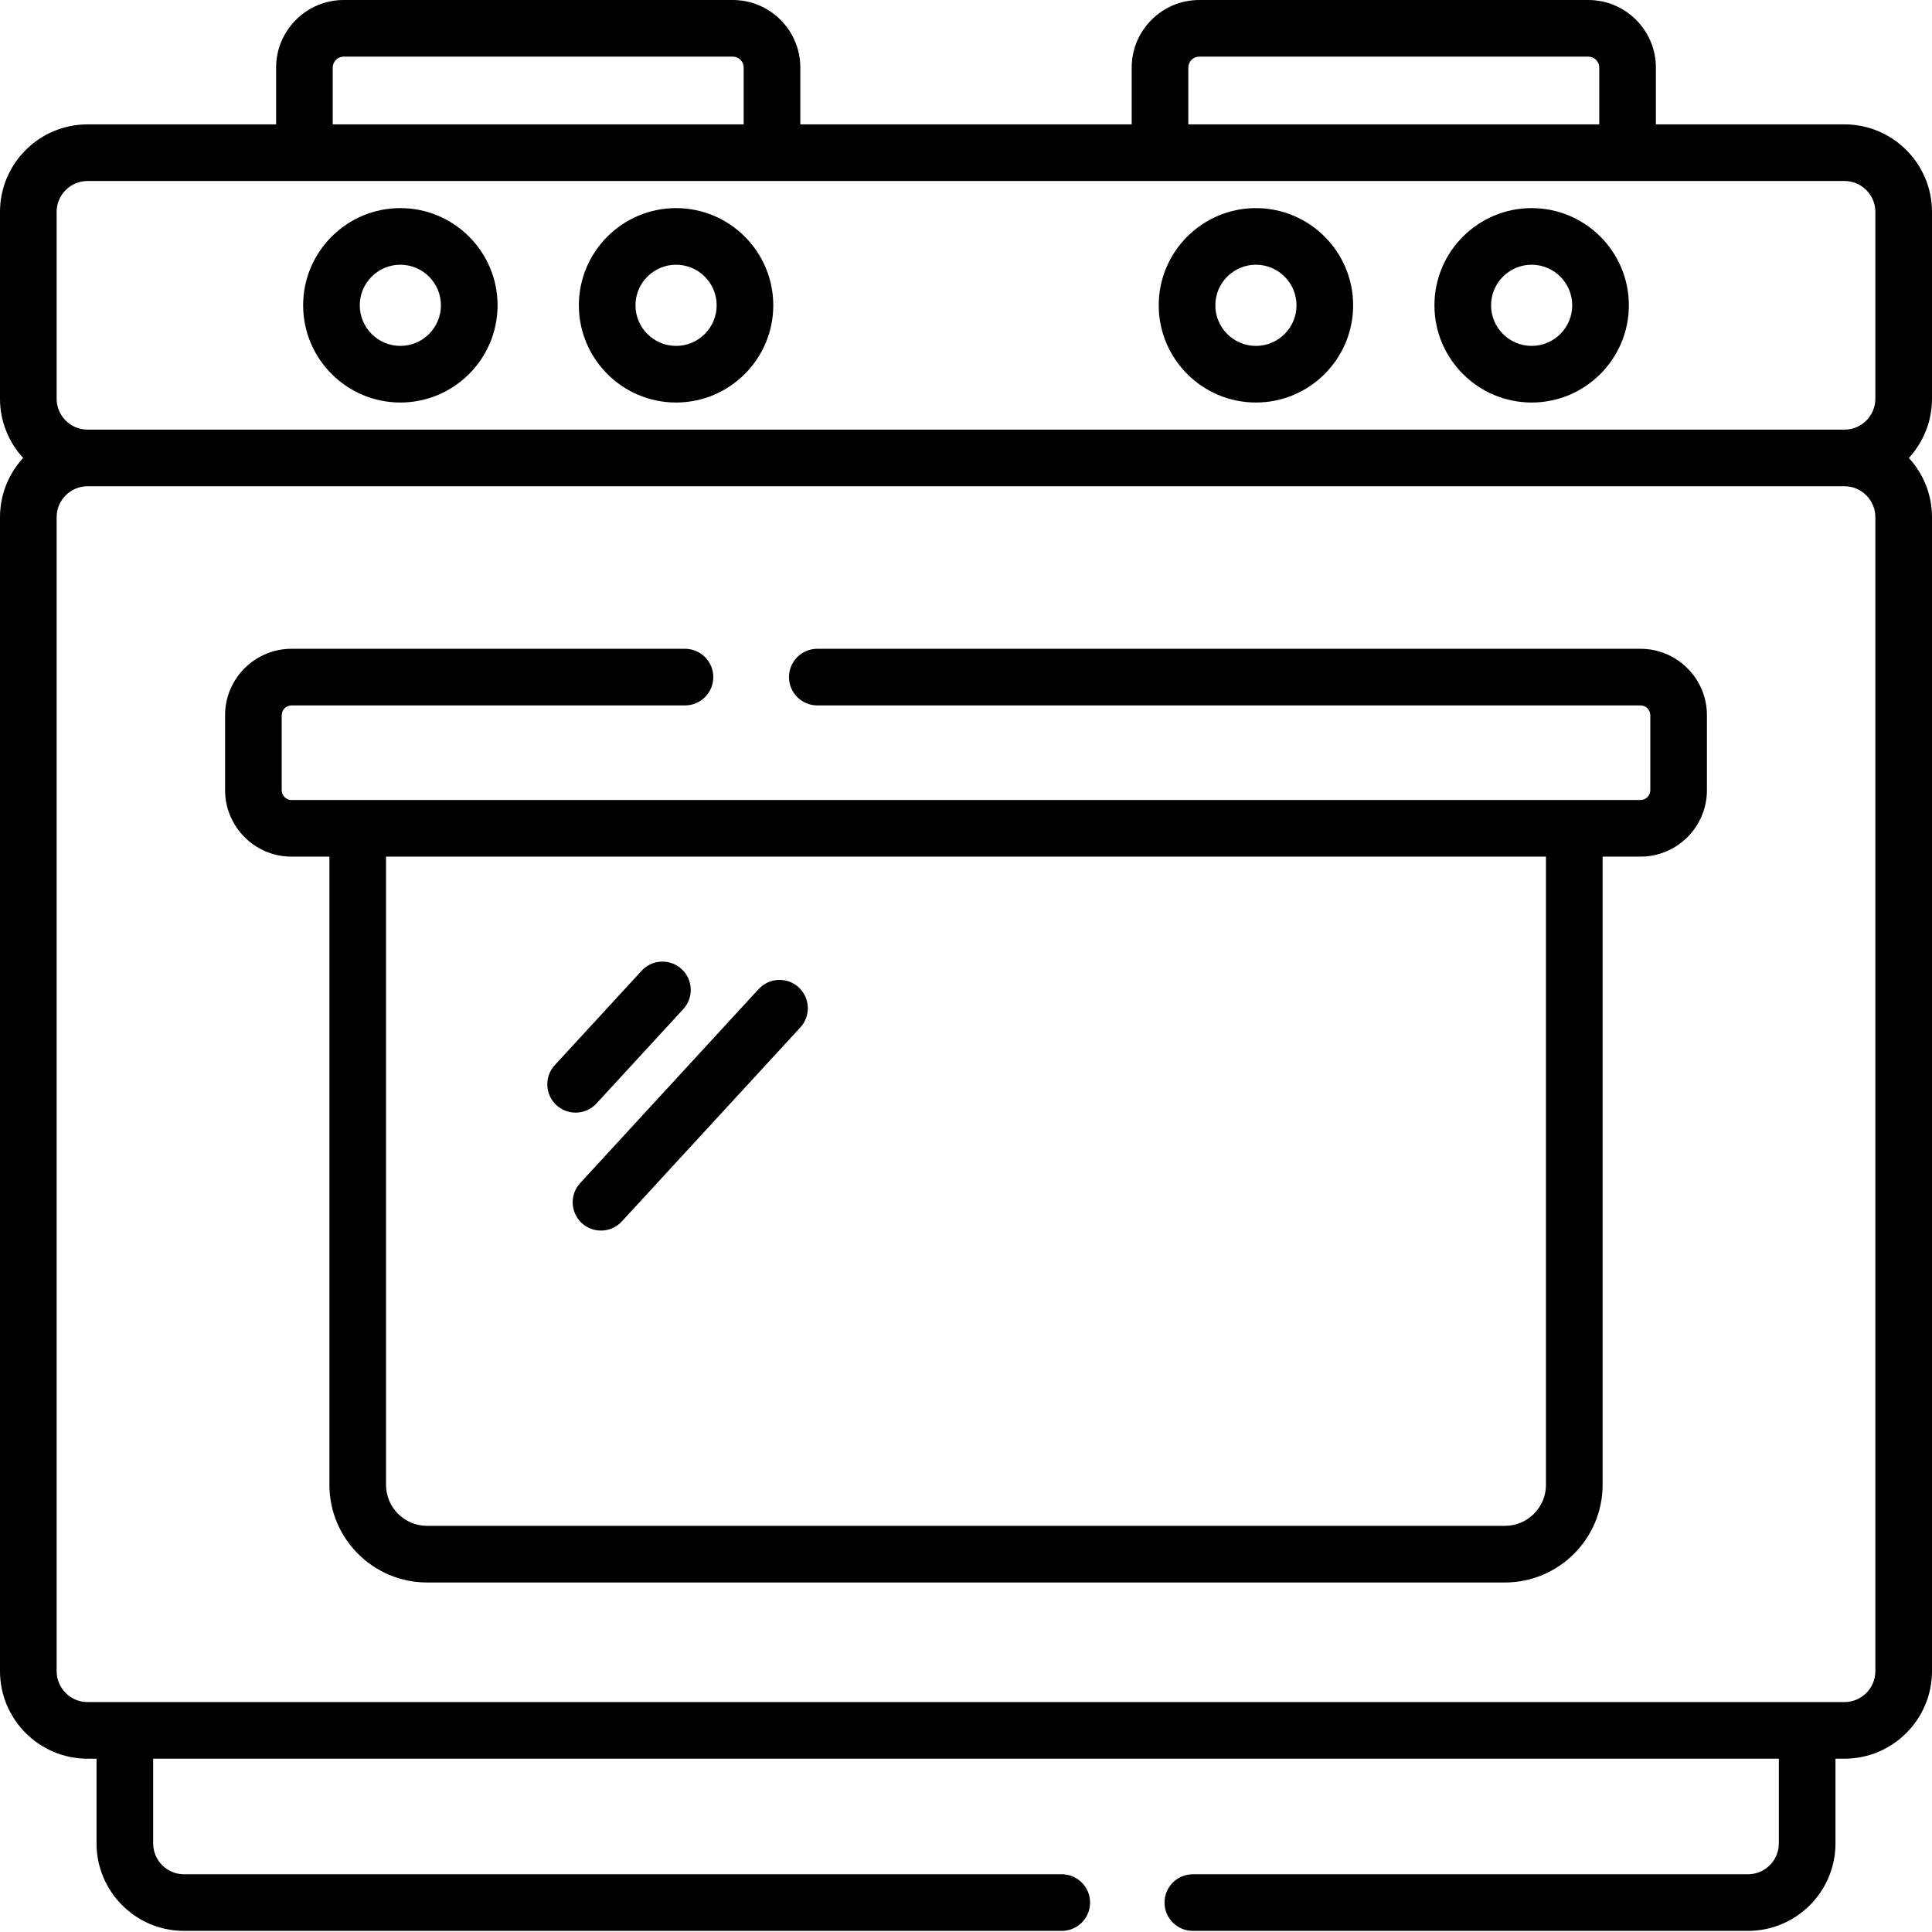
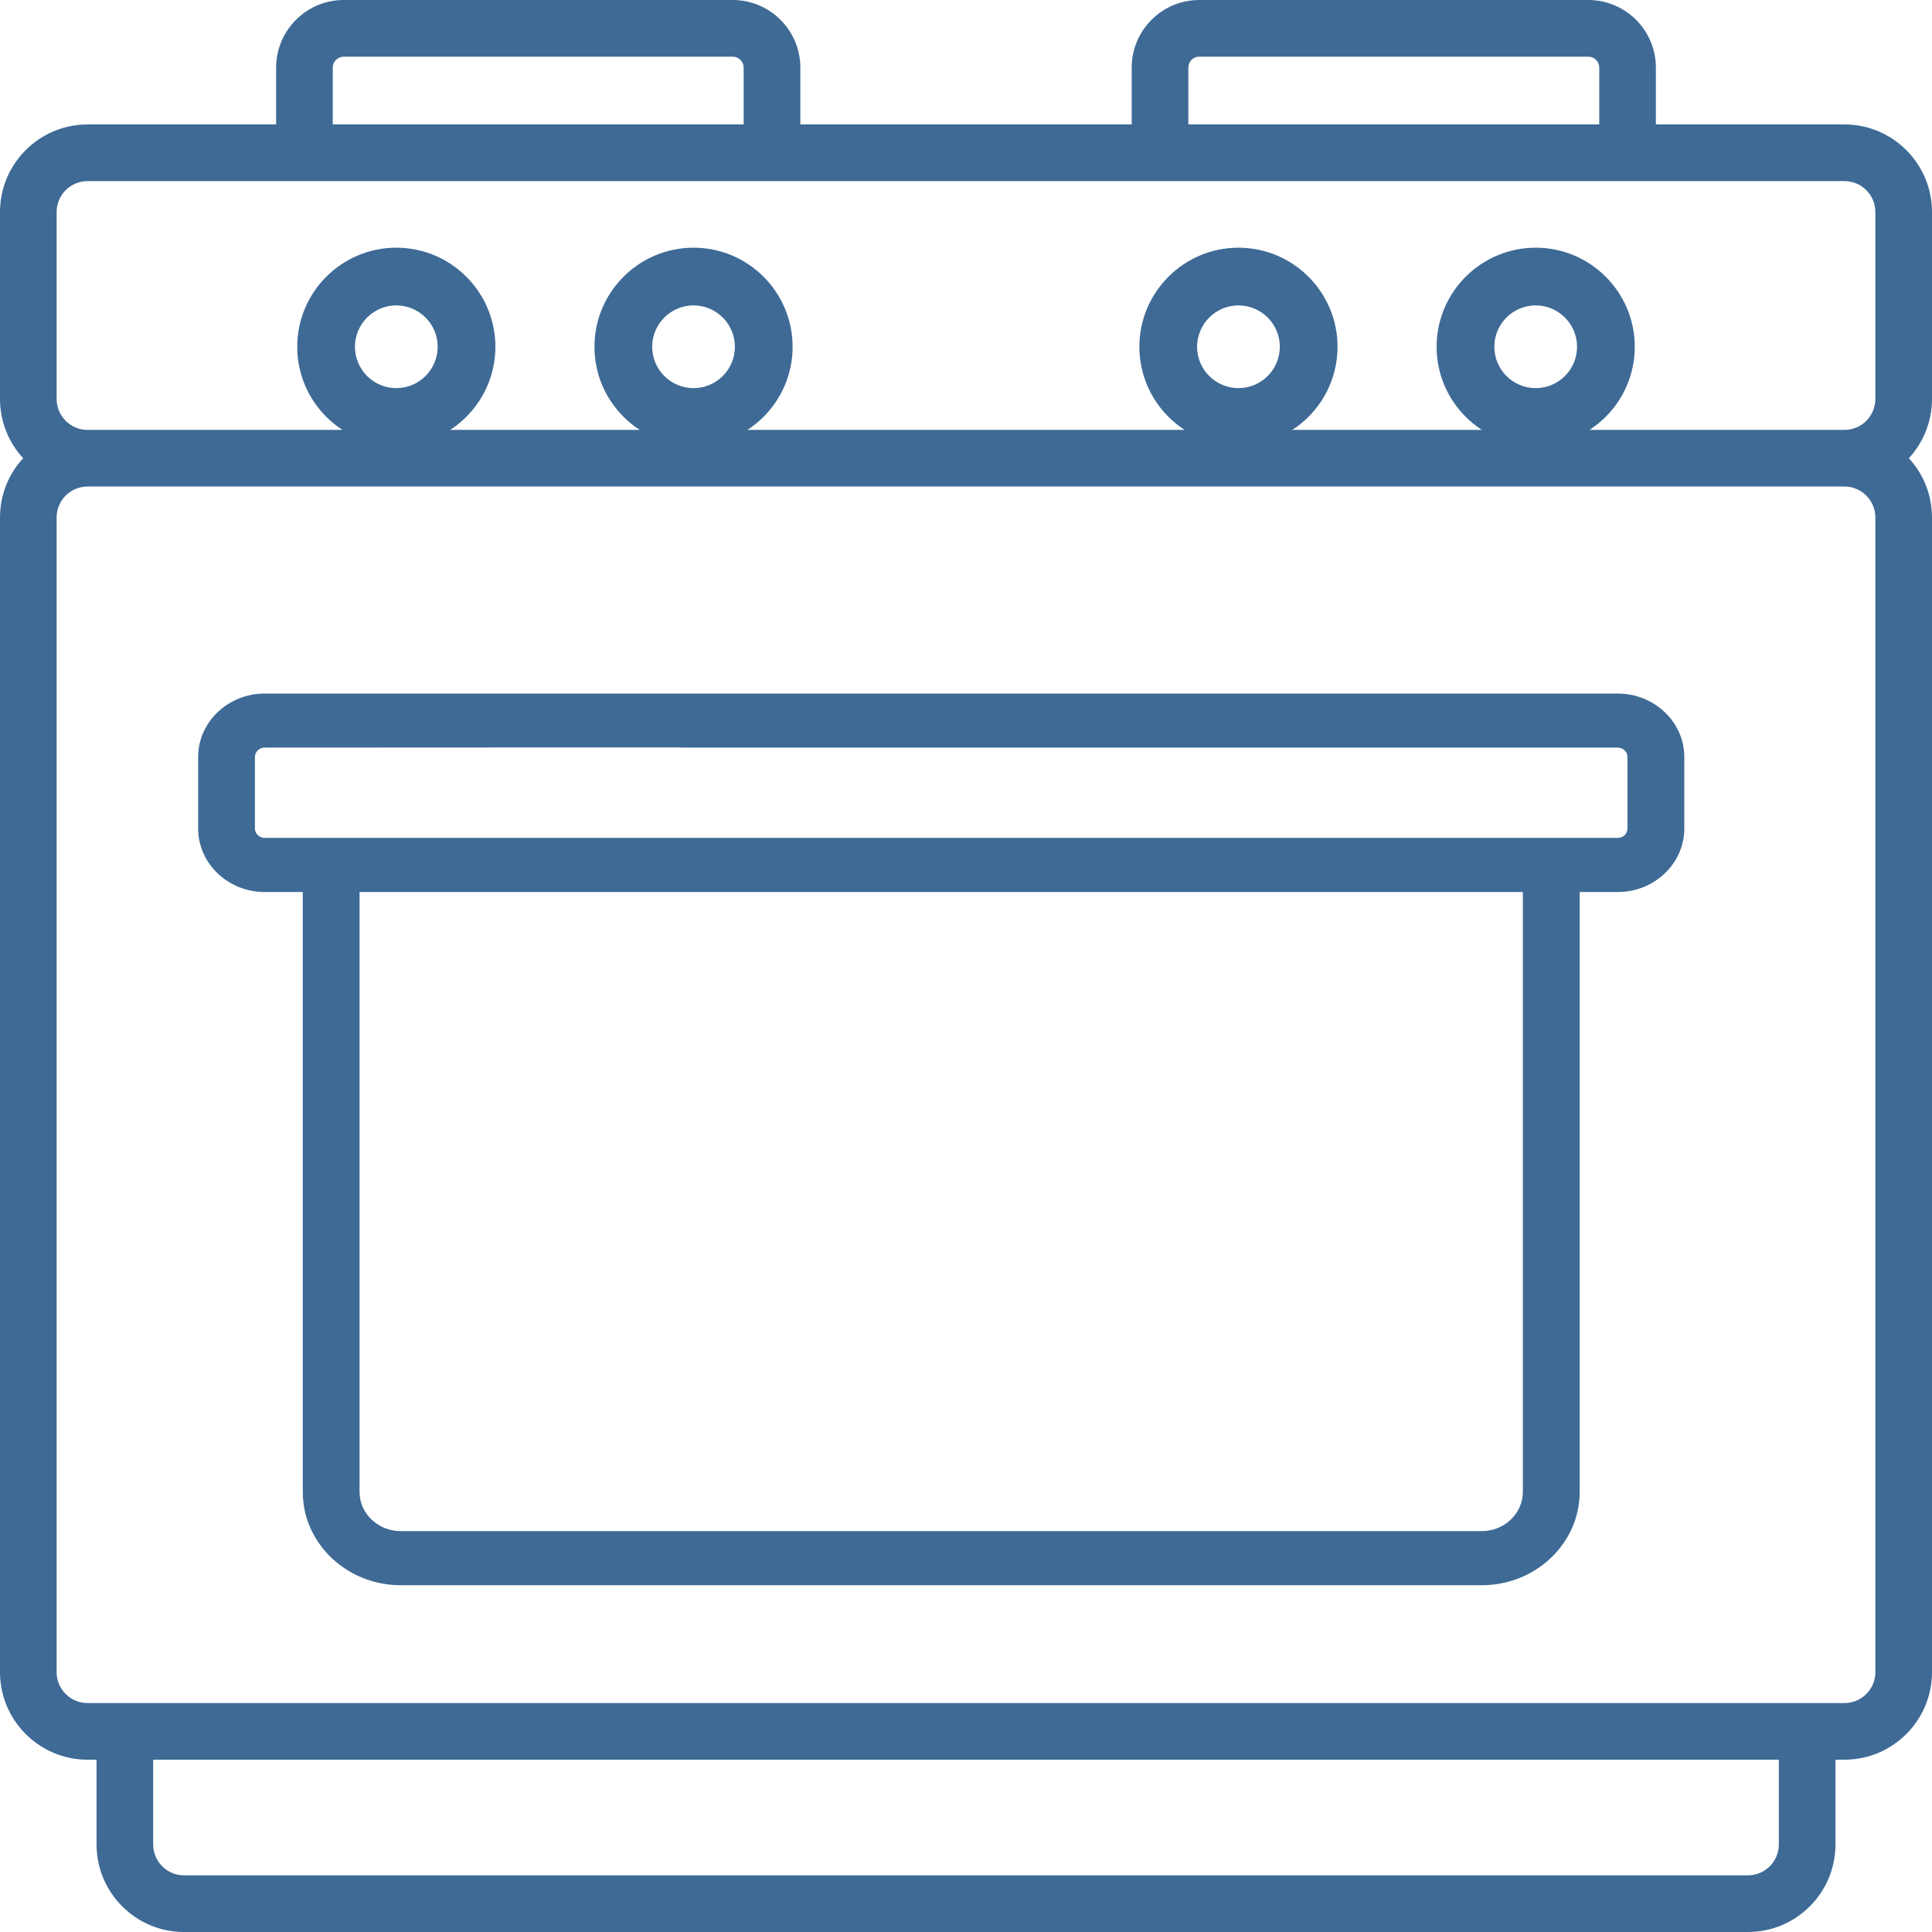
- <svg xmlns="http://www.w3.org/2000/svg" height="512pt" viewBox="0 0 512 512" width="512pt">
-   <path d="m512 56.164c0-12.797-10.406-23.203-23.203-23.203h-49.969v-15.047c0-9.879-8.035-17.914-17.914-17.914h-103.09c-9.879 0-17.914 8.039-17.914 17.914v15.047h-87.816v-15.047c0-9.879-8.039-17.914-17.918-17.914h-103.09c-9.879 0-17.914 8.039-17.914 17.914v15.047h-49.969c-12.797 0-23.203 10.406-23.203 23.203v49.5c0 6.051 2.328 11.562 6.137 15.699-3.809 4.133-6.137 9.648-6.137 15.699v305.809c0 12.793 10.406 23.203 23.203 23.203h2.379v22.453c0 12.781 10.398 23.176 23.18 23.176h232.617c4.145 0 7.504-3.359 7.504-7.5 0-4.145-3.359-7.504-7.504-7.504h-232.617c-4.508 0-8.172-3.668-8.172-8.172v-22.453h430.82v22.453c0 4.508-3.664 8.172-8.172 8.172h-147.125c-4.148 0-7.504 3.359-7.504 7.504 0 4.141 3.355 7.5 7.504 7.5h147.125c12.781 0 23.18-10.395 23.18-23.176v-22.453h2.379c12.793 0 23.203-10.41 23.203-23.203v-305.809c0-6.051-2.332-11.566-6.137-15.699 3.805-4.137 6.137-9.648 6.137-15.699zm-197.086-38.25c0-1.605 1.305-2.906 2.91-2.906h103.09c1.605 0 2.91 1.305 2.91 2.906v15.047h-108.91zm-226.738 0c0-1.605 1.305-2.906 2.91-2.906h103.09c1.605 0 2.91 1.305 2.91 2.906v15.047h-108.91zm408.816 424.957c0 4.52-3.676 8.199-8.195 8.199h-465.594c-4.52 0-8.195-3.68-8.195-8.199v-305.809c0-4.52 3.676-8.199 8.195-8.199h465.594c4.523 0 8.195 3.68 8.195 8.199zm0-337.207c0 4.52-3.676 8.195-8.195 8.195h-465.594c-4.52 0-8.195-3.676-8.195-8.195v-49.5c0-4.523 3.676-8.199 8.195-8.199h465.594c4.52 0 8.195 3.676 8.195 8.199zm0 0" />
-   <path d="m106.098 55.152c-14.207 0-25.762 11.555-25.762 25.758 0 14.207 11.555 25.762 25.762 25.762 14.203 0 25.762-11.555 25.762-25.762 0-14.203-11.559-25.758-25.762-25.758zm0 36.516c-5.93 0-10.754-4.824-10.754-10.754 0-5.93 4.824-10.758 10.754-10.758 5.93 0 10.754 4.828 10.754 10.758 0 5.93-4.824 10.754-10.754 10.754zm0 0" />
-   <path d="m179.168 55.152c-14.207 0-25.762 11.555-25.762 25.758 0 14.207 11.555 25.762 25.762 25.762 14.203 0 25.758-11.555 25.758-25.762 0-14.203-11.555-25.758-25.758-25.758zm0 36.516c-5.934 0-10.758-4.824-10.758-10.754 0-5.93 4.824-10.758 10.758-10.758 5.93 0 10.754 4.828 10.754 10.758 0 5.93-4.824 10.754-10.754 10.754zm0 0" />
-   <path d="m332.832 55.152c-14.203 0-25.758 11.555-25.758 25.758 0 14.207 11.555 25.762 25.758 25.762 14.207 0 25.762-11.555 25.762-25.762 0-14.203-11.555-25.758-25.762-25.758zm0 36.516c-5.93 0-10.754-4.824-10.754-10.754 0-5.93 4.824-10.758 10.754-10.758 5.934 0 10.758 4.828 10.758 10.758 0 5.93-4.824 10.754-10.758 10.754zm0 0" />
-   <path d="m405.902 55.152c-14.203 0-25.762 11.555-25.762 25.758 0 14.207 11.559 25.762 25.762 25.762 14.207 0 25.762-11.555 25.762-25.762 0-14.203-11.555-25.758-25.762-25.758zm0 36.516c-5.93 0-10.754-4.824-10.754-10.754 0-5.93 4.824-10.758 10.754-10.758 5.93 0 10.754 4.828 10.754 10.758 0 5.93-4.824 10.754-10.754 10.754zm0 0" />
-   <path d="m434.742 171.938h-218.148c-4.145 0-7.504 3.359-7.504 7.5 0 4.145 3.359 7.504 7.504 7.504h218.148c1.438 0 2.605 1.172 2.605 2.609v19.852c0 1.438-1.168 2.609-2.605 2.609h-357.484c-1.438 0-2.605-1.172-2.605-2.609v-19.852c0-1.438 1.168-2.609 2.605-2.609h104.27c4.145 0 7.504-3.359 7.504-7.504 0-4.141-3.359-7.5-7.504-7.5h-104.27c-9.711 0-17.609 7.898-17.609 17.613v19.852c0 9.711 7.898 17.613 17.609 17.613h10.035v166.465c0 14.277 11.617 25.895 25.895 25.895h285.625c14.277 0 25.895-11.617 25.895-25.895v-166.465h10.035c9.711 0 17.613-7.898 17.613-17.613v-19.852c0-9.711-7.902-17.613-17.613-17.613zm-25.043 221.543c0 6.004-4.883 10.887-10.887 10.887h-285.625c-6.004 0-10.891-4.883-10.891-10.887v-166.465h307.402zm0 0" />
-   <path d="m152.543 294.859c2.023 0 4.043-.816 5.523-2.422l23.012-25.016c2.809-3.051 2.609-7.797-.441-10.602-3.051-2.805-7.793-2.609-10.602.441l-23.012 25.016c-2.805 3.047-2.609 7.793.441 10.602 1.441 1.324 3.262 1.98 5.078 1.98zm0 0" />
-   <path d="m154.188 324.137c1.441 1.328 3.262 1.98 5.078 1.98 2.023 0 4.043-.816 5.523-2.422l47.316-51.43c2.805-3.051 2.609-7.797-.441-10.605-3.051-2.805-7.797-2.605-10.602.441l-47.316 51.434c-2.805 3.047-2.605 7.797.441 10.602zm0 0" />
+ <svg xmlns="http://www.w3.org/2000/svg" width="39" height="39" viewBox="0 0 39 39" fill="none">
+   <path d="M39 4.281C39 3.305 38.207 2.512 37.233 2.512H33.426V1.365C33.426 1.006 33.287 0.678 33.059 0.434C32.809 0.167 32.455 0 32.062 0H24.209C23.457 0 22.845 0.613 22.845 1.365V2.512H16.156V1.365C16.156 0.612 15.543 0 14.791 0H6.938C6.186 0 5.574 0.613 5.574 1.365V2.512H1.767C0.793 2.512 0 3.305 0 4.281V8.053C0 8.514 0.177 8.935 0.467 9.25C0.177 9.565 0 9.985 0 10.446V33.754C0 34.729 0.793 35.522 1.767 35.522H1.949V37.234C1.949 38.208 2.741 39 3.714 39H21.433C21.749 39 22.005 38.744 22.005 38.428C22.005 38.112 21.749 37.856 21.433 37.856H3.714C3.371 37.856 3.092 37.577 3.092 37.234V35.522H35.908V37.234C35.908 37.577 35.629 37.856 35.286 37.856H21.061C20.745 37.856 20.871 38.112 20.871 38.428C20.871 38.744 20.745 39 21.061 39H35.286C36.259 39 37.051 38.208 37.051 37.234V35.522H37.233C38.207 35.522 39 34.729 39 33.754V10.446C39 9.985 38.822 9.565 38.533 9.25C38.822 8.935 39 8.514 39 8.053V4.281ZM23.988 1.365C23.988 1.243 24.087 1.144 24.209 1.144H32.062C32.184 1.144 32.283 1.243 32.283 1.365V2.512H23.988V1.365ZM6.717 1.365C6.717 1.243 6.816 1.144 6.938 1.144H14.791C14.913 1.144 15.012 1.243 15.012 1.365V2.512H6.717V1.365ZM37.857 33.754C37.857 34.098 37.577 34.379 37.233 34.379H1.767C1.423 34.379 1.143 34.098 1.143 33.754V10.446C1.143 10.102 1.423 9.821 1.767 9.821H37.233C37.577 9.821 37.857 10.102 37.857 10.446V33.754ZM37.857 8.053C37.857 8.398 37.577 8.678 37.233 8.678H1.767C1.423 8.678 1.143 8.398 1.143 8.053V4.281C1.143 3.936 1.423 3.656 1.767 3.656H37.233C37.577 3.656 37.857 3.936 37.857 4.281V8.053Z" fill="#3E6A95" />
+   <path d="M8 5C6.897 5 6 5.897 6 7C6 8.103 6.897 9 8 9C9.103 9 10 8.103 10 7C10 5.897 9.103 5 8 5ZM8 7.835C7.54 7.835 7.165 7.461 7.165 7C7.165 6.54 7.54 6.165 8 6.165C8.46 6.165 8.835 6.54 8.835 7C8.835 7.461 8.46 7.835 8 7.835Z" fill="#3E6A95" />
+   <path d="M14 5C12.897 5 12 5.897 12 7C12 8.103 12.897 9 14 9C15.103 9 16 8.103 16 7C16 5.897 15.103 5 14 5ZM14 7.835C13.54 7.835 13.165 7.461 13.165 7C13.165 6.54 13.54 6.165 14 6.165C14.46 6.165 14.835 6.54 14.835 7C14.835 7.461 14.46 7.835 14 7.835Z" fill="#3E6A95" />
+   <path d="M25 5C23.897 5 23 5.897 23 7C23 8.103 23.897 9 25 9C26.103 9 27 8.103 27 7C27 5.897 26.103 5 25 5V5ZM25 7.835C24.54 7.835 24.165 7.461 24.165 7C24.165 6.54 24.54 6.165 25 6.165C25.46 6.165 25.835 6.54 25.835 7C25.835 7.461 25.46 7.835 25 7.835V7.835Z" fill="#3E6A95" />
+   <path d="M31 5C29.897 5 29 5.897 29 7C29 8.103 29.897 9 31 9C32.103 9 33 8.103 33 7C33 5.897 32.103 5 31 5V5ZM31 7.835C30.54 7.835 30.165 7.461 30.165 7C30.165 6.54 30.54 6.165 31 6.165C31.46 6.165 31.835 6.54 31.835 7C31.835 7.461 31.46 7.835 31 7.835V7.835Z" fill="#3E6A95" />
+   <path d="M32.654 14H13.837C13.52 14 13.614 14 13.614 14.546C13.614 15.091 13.52 15.091 13.837 15.091H32.654C32.764 15.091 32.853 15.177 32.853 15.281V16.725C32.853 16.83 32.764 16.915 32.654 16.915H5.345C5.235 16.915 5.146 16.83 5.146 16.725V15.281C5.146 15.177 5.235 15.091 5.345 15.091L13.691 15.087C14.007 15.087 13.884 14.847 13.884 14.546C13.884 14.244 14.059 14.001 13.743 14.001L5.345 14C4.603 14 4 14.575 4 15.281V16.725C4 17.432 4.603 18.007 5.345 18.007H6.112V30.116C6.112 31.155 6.999 32 8.09 32H29.91C31 32 31.888 31.155 31.888 30.116V18.007H32.654C33.396 18.007 34 17.432 34 16.725V15.281C34 14.575 33.396 14 32.654 14ZM30.741 30.116C30.741 30.553 30.368 30.908 29.91 30.908H8.09C7.631 30.908 7.258 30.553 7.258 30.116V18.007H30.741V30.116Z" fill="#3E6A95" />
</svg>
